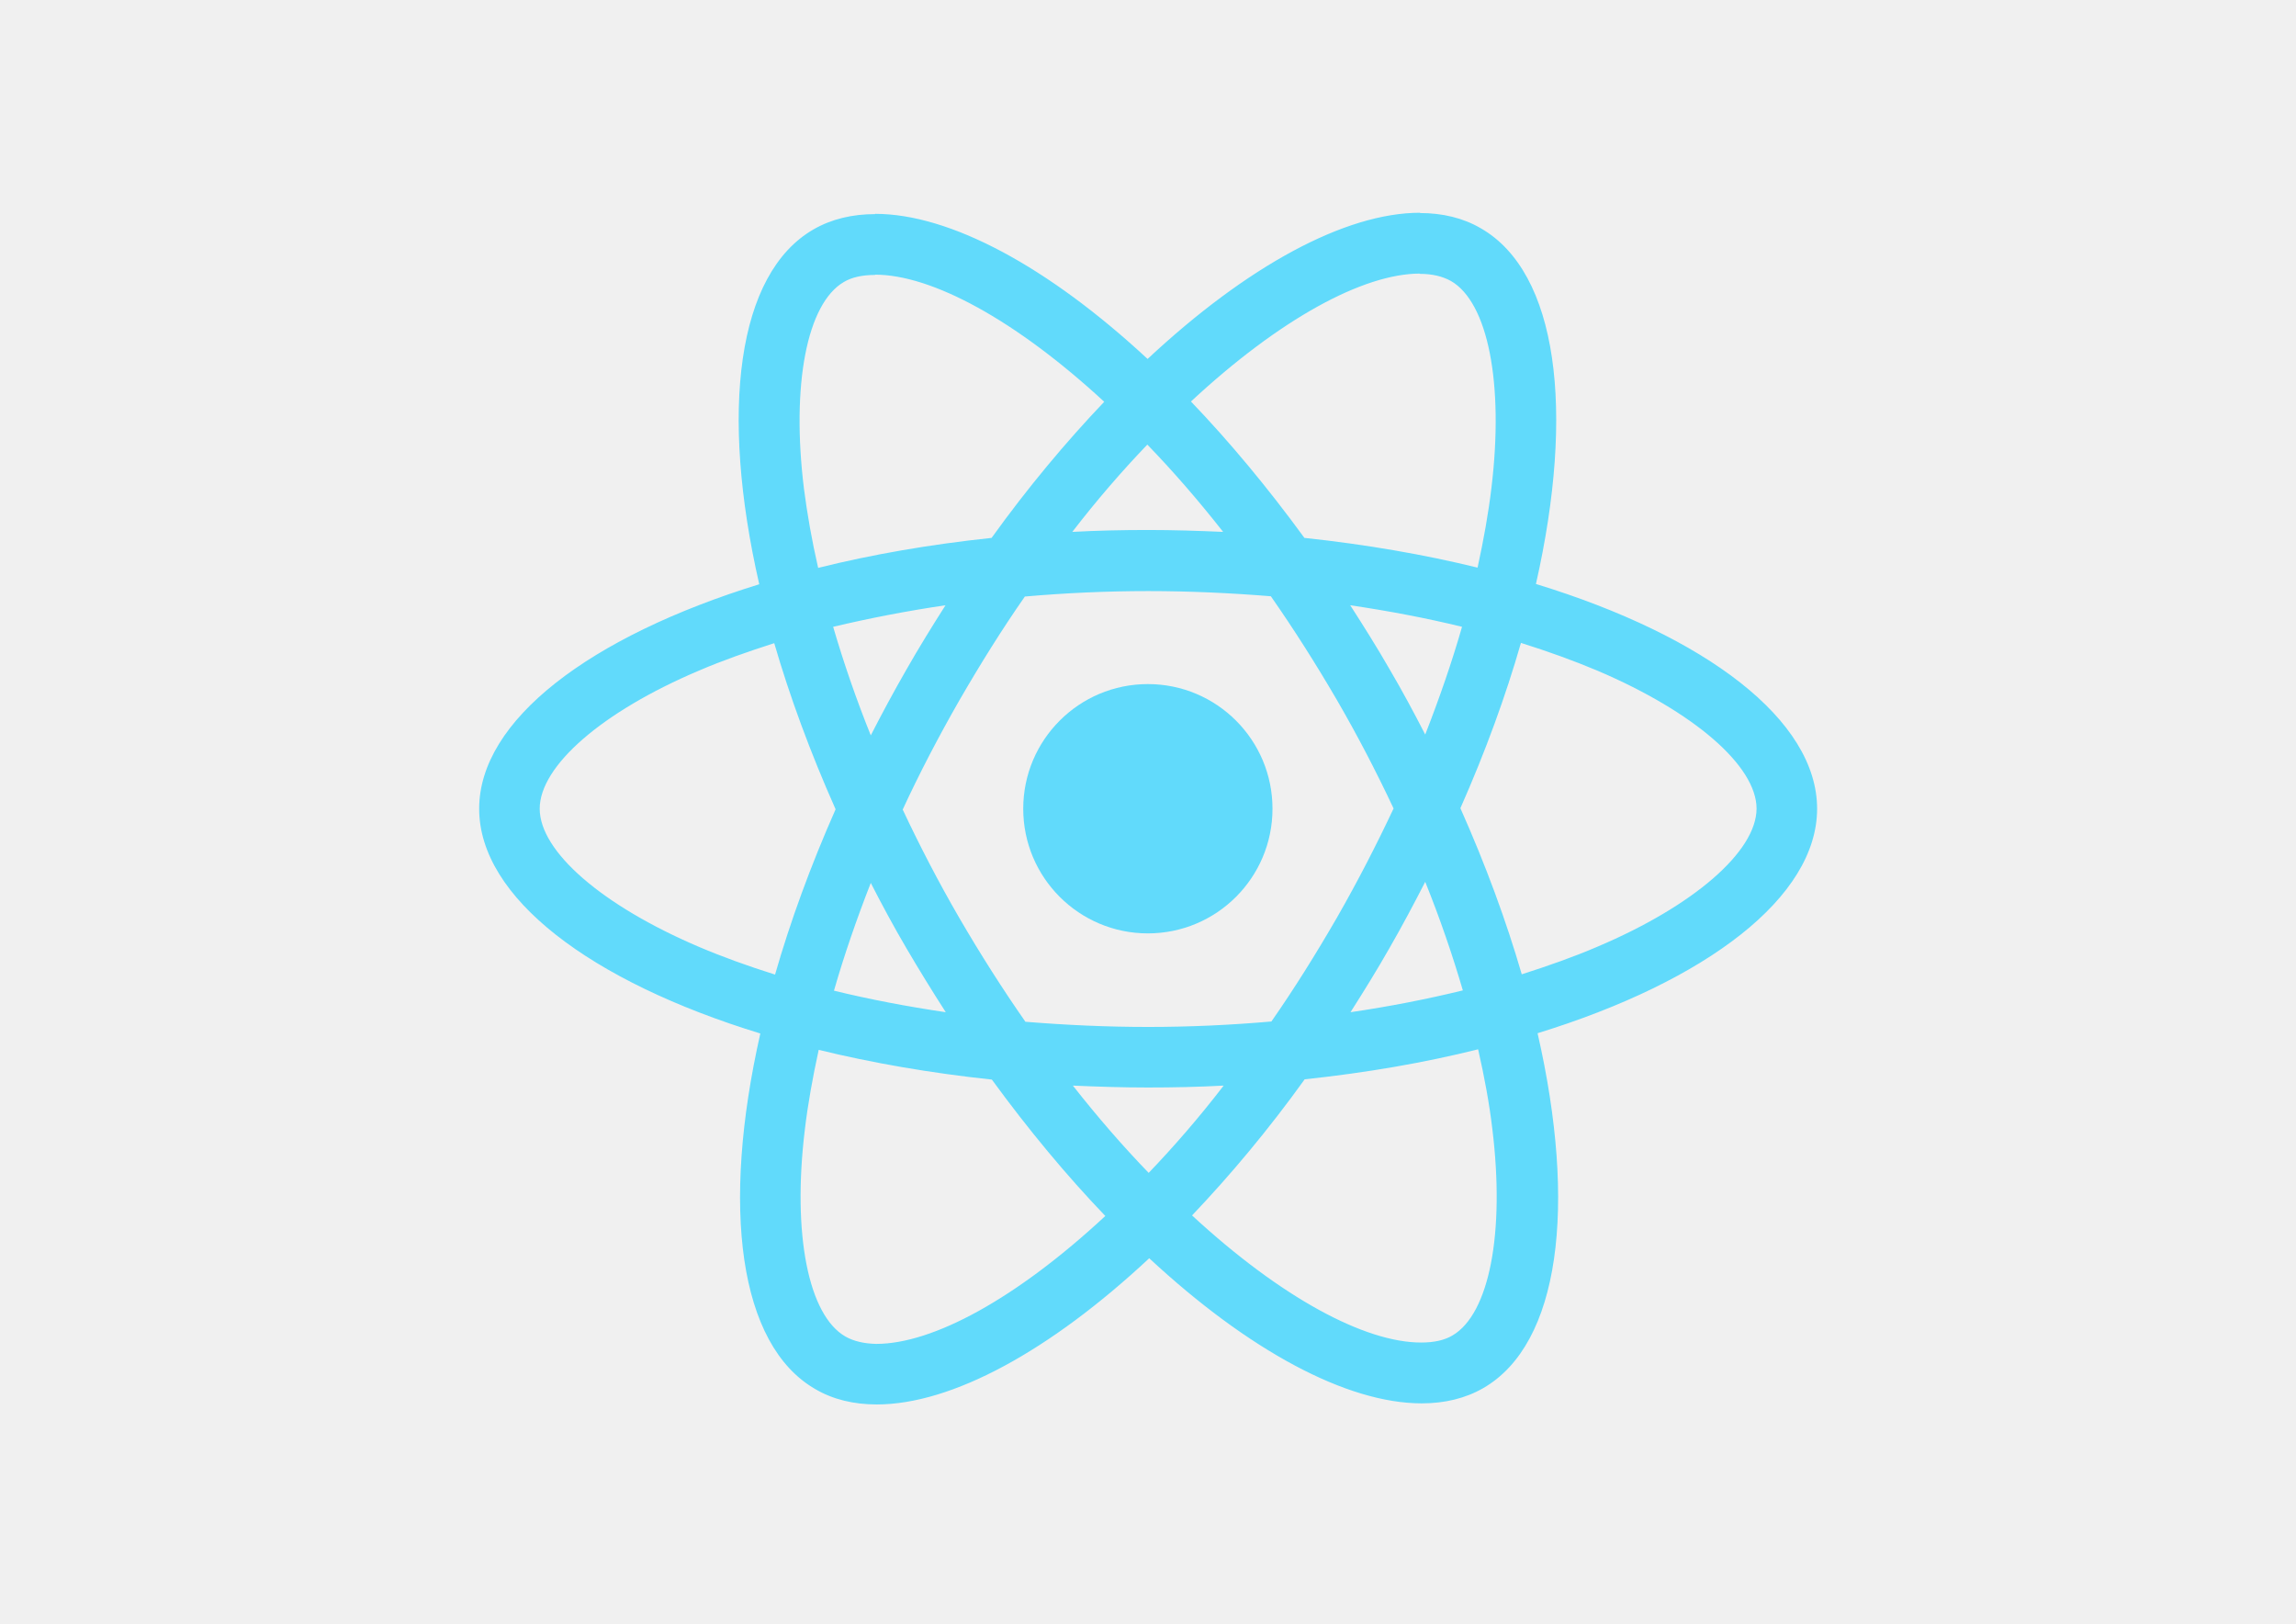
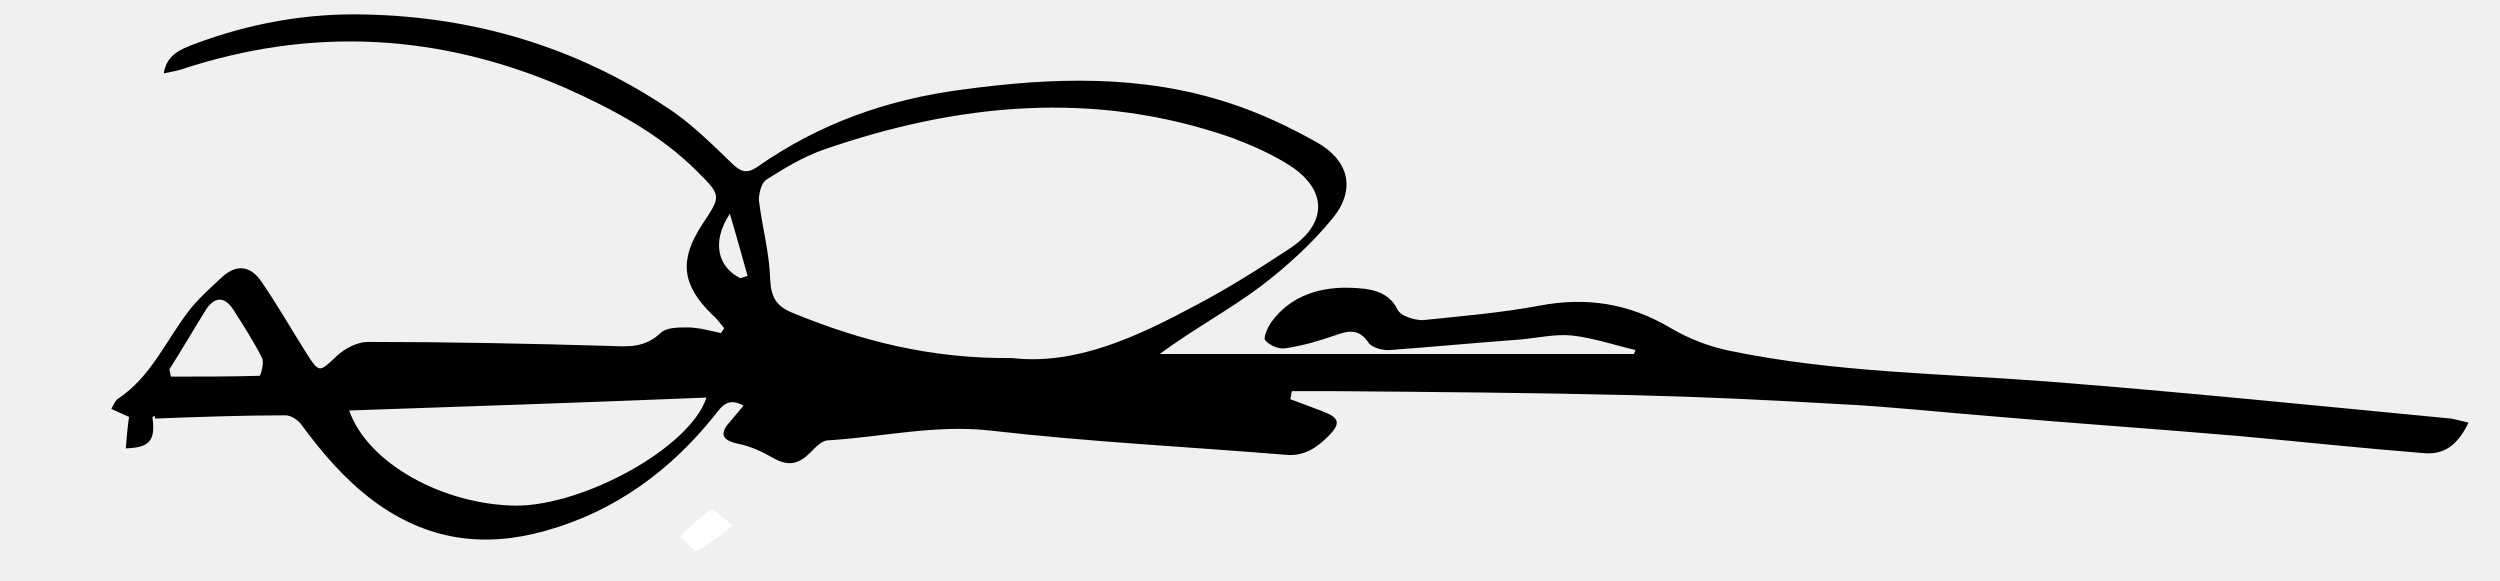
- <svg xmlns="http://www.w3.org/2000/svg" viewBox="0 0 841.9 595.3">
-   <g fill="#61DAFB">
-     <path d="M666.3 296.5c0-32.5-40.7-63.3-103.1-82.4 14.4-63.6 8-114.2-20.2-130.4-6.5-3.8-14.1-5.6-22.4-5.6v22.3c4.6 0 8.3.9 11.4 2.6 13.6 7.8 19.5 37.5 14.9 75.7-1.1 9.4-2.9 19.3-5.1 29.4-19.6-4.8-41-8.5-63.5-10.9-13.5-18.5-27.5-35.3-41.6-50 32.6-30.3 63.2-46.9 84-46.9V78c-27.5 0-63.5 19.6-99.9 53.6-36.4-33.8-72.4-53.2-99.9-53.2v22.3c20.7 0 51.4 16.5 84 46.6-14 14.7-28 31.4-41.3 49.9-22.6 2.4-44 6.1-63.6 11-2.3-10-4-19.7-5.2-29-4.7-38.2 1.1-67.9 14.6-75.8 3-1.8 6.9-2.6 11.5-2.6V78.5c-8.4 0-16 1.8-22.6 5.6-28.1 16.2-34.4 66.7-19.9 130.1-62.2 19.2-102.7 49.9-102.7 82.3 0 32.5 40.7 63.3 103.1 82.4-14.4 63.6-8 114.2 20.2 130.4 6.5 3.8 14.1 5.6 22.5 5.6 27.5 0 63.5-19.6 99.9-53.6 36.4 33.8 72.4 53.2 99.9 53.2 8.4 0 16-1.8 22.6-5.6 28.1-16.2 34.4-66.7 19.9-130.1 62-19.1 102.5-49.9 102.5-82.3zm-130.2-66.7c-3.7 12.9-8.3 26.2-13.5 39.5-4.1-8-8.4-16-13.1-24-4.6-8-9.5-15.8-14.4-23.4 14.2 2.1 27.9 4.7 41 7.9zm-45.8 106.5c-7.8 13.5-15.8 26.3-24.1 38.2-14.9 1.3-30 2-45.2 2-15.1 0-30.2-.7-45-1.9-8.3-11.9-16.4-24.6-24.2-38-7.6-13.1-14.5-26.4-20.8-39.8 6.2-13.4 13.2-26.8 20.7-39.9 7.8-13.5 15.8-26.3 24.1-38.2 14.9-1.3 30-2 45.2-2 15.1 0 30.2.7 45 1.9 8.3 11.9 16.4 24.6 24.2 38 7.6 13.1 14.5 26.4 20.8 39.8-6.3 13.4-13.2 26.8-20.7 39.9zm32.3-13c5.4 13.4 10 26.8 13.8 39.8-13.1 3.2-26.9 5.9-41.2 8 4.9-7.7 9.8-15.6 14.4-23.7 4.6-8 8.9-16.1 13-24.1zM421.2 430c-9.3-9.6-18.6-20.3-27.8-32 9 .4 18.2.7 27.5.7 9.4 0 18.7-.2 27.8-.7-9 11.7-18.3 22.4-27.5 32zm-74.4-58.9c-14.2-2.1-27.9-4.7-41-7.9 3.7-12.9 8.3-26.2 13.5-39.5 4.1 8 8.4 16 13.1 24 4.7 8 9.5 15.8 14.4 23.4zM420.7 163c9.3 9.6 18.6 20.3 27.8 32-9-.4-18.2-.7-27.5-.7-9.4 0-18.7.2-27.8.7 9-11.7 18.3-22.4 27.5-32zm-74 58.9c-4.9 7.7-9.8 15.6-14.4 23.7-4.6 8-8.9 16-13 24-5.4-13.4-10-26.8-13.8-39.8 13.1-3.1 26.9-5.8 41.2-7.9zm-90.5 125.2c-35.4-15.1-58.3-34.9-58.3-50.6 0-15.7 22.9-35.6 58.3-50.6 8.6-3.7 18-7 27.7-10.1 5.7 19.6 13.2 40 22.5 60.9-9.2 20.8-16.6 41.1-22.2 60.6-9.9-3.1-19.3-6.5-28-10.2zM310 490c-13.6-7.8-19.5-37.5-14.9-75.7 1.1-9.4 2.9-19.3 5.1-29.4 19.6 4.8 41 8.5 63.5 10.9 13.5 18.5 27.5 35.3 41.6 50-32.6 30.3-63.2 46.9-84 46.9-4.5-.1-8.3-1-11.3-2.7zm237.2-76.2c4.7 38.2-1.1 67.9-14.6 75.8-3 1.8-6.9 2.6-11.5 2.6-20.7 0-51.4-16.5-84-46.6 14-14.7 28-31.4 41.3-49.9 22.6-2.4 44-6.1 63.6-11 2.3 10.1 4.1 19.8 5.2 29.1zm38.5-66.7c-8.6 3.7-18 7-27.7 10.1-5.7-19.6-13.2-40-22.5-60.9 9.2-20.8 16.6-41.1 22.2-60.6 9.9 3.1 19.3 6.5 28.1 10.2 35.4 15.1 58.3 34.9 58.3 50.6-.1 15.7-23 35.6-58.4 50.6zM320.8 78.4z" />
-     <circle cx="420.9" cy="296.5" r="45.7" />
-     <path d="M520.5 78.1z" />
+ <svg xmlns="http://www.w3.org/2000/svg" version="1.1" id="Layer_1" x="0px" y="0px" viewBox="0 0 310 72" enable-background="new 0 0 310 72" xml:space="preserve">
+   <g>
+     <g>
+       <path fill="none" d="M0.3,72.6c0-24.2,0-48.3,0-72.5c103.4,0,206.7,0,310.1,0c0,24.2,0,48.3,0,72.5    C207.1,72.6,103.7,72.6,0.3,72.6z M18.9,51.7c0.3-0.1,0.4-0.3,0.6-0.3c5.4-0.2,10.8-0.3,16.2-0.4c0.7,0,1.6,0.6,2,1.2    c2.5,3.6,5.3,6.8,8.9,9.4c6.6,4.9,13.7,5.8,21.4,3.7c8.6-2.4,15.5-7.5,21-14.4c0.9-1.1,1.7-2,3.5-1.1c-0.6,0.8-1.1,1.3-1.6,1.9    c-1.1,1.4-1.3,2.3,0.8,2.8c1.6,0.4,3.1,1,4.5,1.8c1.8,1.1,3.2,0.7,4.6-0.7c0.6-0.6,1.4-1.5,2.2-1.5c6.7-0.4,13.3-2,20.2-1.2    c12.1,1.4,24.4,2,36.6,3c2.2,0.2,3.8-0.9,5.2-2.3c1.5-1.5,1.3-2.3-0.7-3.1c-1.3-0.5-2.7-1-4-1.5c0.1-0.3,0.1-0.6,0.2-1    c1.7,0,3.4,0,5,0c12.4,0.2,24.8,0.2,37.3,0.5c8.5,0.2,16.9,0.6,25.4,1.1c6.3,0.4,12.6,1,18.9,1.5c10.4,0.8,20.8,1.6,31.2,2.5    c7.6,0.6,15.1,1.4,22.7,2.1c2.6,0.2,4.2-1.3,5.4-3.8c-0.9-0.2-1.5-0.4-2.2-0.5c-16.7-1.6-33.4-3.3-50.1-4.6    c-13.1-1-26.4-1.2-39.3-3.8c-2.5-0.5-5.1-1.4-7.3-2.8c-5.1-3.1-10.4-3.9-16.3-2.8c-4.8,0.9-9.6,1.4-14.5,1.8    c-1,0.1-2.7-0.5-3.1-1.3c-1.2-2.4-3.9-2.6-5.5-2.7c-3.8-0.2-7.7,0.8-10.2,4.3c-0.5,0.6-1,1.9-0.7,2.2c0.5,0.6,1.6,1.1,2.4,1    c2.1-0.3,4.2-0.9,6.2-1.6c1.7-0.6,3-0.9,4.2,0.9c0.5,0.6,1.8,1,2.7,0.9c5.4-0.3,10.7-0.8,16.1-1.3c2.1-0.2,4.3-0.7,6.4-0.5    c2.7,0.3,5.3,1.2,7.9,1.8c-0.1,0.2-0.1,0.3-0.2,0.5c-19.6,0-39.2,0-58.8,0c4.2-3.1,8.5-5.4,12.4-8.3c3.3-2.5,6.5-5.3,9.1-8.6    c2.9-3.6,1.9-7.2-2.1-9.4c-3.4-1.9-7-3.6-10.7-4.8c-10.8-3.5-21.9-3.2-33.1-1.7c-9.2,1.3-17.8,4.3-25.5,9.6    c-1.4,1-2.1,0.6-3.2-0.5c-2.6-2.5-5.2-5-8.2-7C71.4,5.8,58.9,2.1,45.5,1.8C38.1,1.6,31,2.9,24.1,5.5c-1.6,0.6-3.3,1.2-3.7,3.6    c0.9-0.2,1.6-0.3,2.2-0.5c16.1-5.3,31.9-4.5,47.4,2.3c6,2.6,11.7,5.7,16.4,10.4c3,3,2.9,3,0.6,6.5c-2.9,4.4-2.5,7.5,1.2,11.2    c0.5,0.5,1,1.2,1.5,1.7c-0.1,0.2-0.3,0.4-0.4,0.6c-1.4-0.2-2.8-0.7-4.2-0.7c-1.1,0-2.6,0.1-3.3,0.7c-1.9,1.8-3.9,1.7-6.2,1.6    c-10-0.2-20-0.4-30.1-0.5c-1.3,0-2.8,0.8-3.8,1.7c-2.2,2.1-2.2,2.2-3.8-0.3c-1.9-3-3.7-6-5.6-8.9c-1.3-1.9-3-2.2-4.8-0.6    c-1.5,1.4-3,2.8-4.3,4.4c-2.8,3.6-4.6,8-8.6,10.7c-0.4,0.2-0.5,0.8-0.9,1.3c0.8,0.4,1.5,0.7,2.2,1c-0.1,1.4-0.3,2.6-0.4,3.9    C18.6,55.5,19.3,54.7,18.9,51.7z M90.9,65.2c-1.3-1-2.5-2.2-2.7-2.1c-1.4,0.9-2.6,2.2-3.8,3.3c0.7,0.6,1.7,2,2.1,1.8    C87.9,67.7,89.1,66.5,90.9,65.2z" />
+       <path class="fill" fill="#000" d="M18.9,51.7c0.4,2.9-0.3,3.8-3.3,3.9c0.1-1.3,0.2-2.5,0.4-3.9c-0.7-0.3-1.3-0.6-2.2-1c0.3-0.5,0.5-1.1,0.9-1.3    c4-2.7,5.8-7,8.6-10.7c1.2-1.6,2.8-3,4.3-4.4c1.8-1.6,3.5-1.3,4.8,0.6c2,2.9,3.7,5.9,5.6,8.9c1.6,2.5,1.6,2.4,3.8,0.3    c1-0.9,2.5-1.7,3.8-1.7c10,0,20,0.2,30.1,0.5c2.3,0.1,4.3,0.2,6.2-1.6c0.7-0.7,2.2-0.7,3.3-0.7c1.4,0,2.8,0.4,4.2,0.7    c0.1-0.2,0.3-0.4,0.4-0.6c-0.5-0.6-0.9-1.2-1.5-1.7c-3.8-3.7-4.1-6.8-1.2-11.2c2.3-3.5,2.4-3.5-0.6-6.5    c-4.7-4.7-10.4-7.7-16.4-10.4C54.4,4.1,38.6,3.3,22.5,8.6c-0.6,0.2-1.3,0.3-2.2,0.5c0.4-2.4,2.2-3,3.7-3.6    c6.9-2.6,14-3.9,21.4-3.7c13.4,0.3,25.9,4,37.1,11.4c3,1.9,5.6,4.5,8.2,7c1.1,1.1,1.9,1.4,3.2,0.5c7.7-5.4,16.2-8.4,25.5-9.6    c11.1-1.5,22.2-1.9,33.1,1.7c3.7,1.2,7.3,2.9,10.7,4.8c4,2.2,5,5.8,2.1,9.4c-2.6,3.2-5.8,6.1-9.1,8.6c-3.9,2.9-8.2,5.2-12.4,8.3    c19.6,0,39.2,0,58.8,0c0.1-0.2,0.1-0.3,0.2-0.5c-2.6-0.6-5.2-1.5-7.9-1.8c-2.1-0.2-4.2,0.3-6.4,0.5c-5.4,0.4-10.7,0.9-16.1,1.3    c-0.9,0.1-2.3-0.3-2.7-0.9c-1.2-1.8-2.5-1.5-4.2-0.9c-2,0.7-4.1,1.3-6.2,1.6c-0.8,0.1-1.9-0.4-2.4-1c-0.3-0.3,0.3-1.6,0.7-2.2    c2.5-3.5,6.4-4.5,10.2-4.3c1.7,0.1,4.3,0.2,5.5,2.7c0.4,0.8,2.1,1.3,3.1,1.3c4.8-0.5,9.7-0.9,14.5-1.8c5.8-1.1,11.1-0.3,16.3,2.8    c2.2,1.3,4.8,2.3,7.3,2.8c13,2.7,26.2,2.8,39.3,3.8c16.7,1.3,33.4,3,50.1,4.6c0.6,0.1,1.3,0.3,2.2,0.5c-1.2,2.5-2.8,4-5.4,3.8    c-7.6-0.6-15.1-1.4-22.7-2.1c-10.4-0.9-20.8-1.6-31.2-2.5c-6.3-0.5-12.6-1.2-18.9-1.5c-8.5-0.5-16.9-0.9-25.4-1.1    c-12.4-0.3-24.8-0.4-37.3-0.5c-1.7,0-3.4,0-5,0c-0.1,0.3-0.1,0.6-0.2,1c1.3,0.5,2.7,1,4,1.5c2.1,0.8,2.3,1.5,0.7,3.1    c-1.4,1.4-3,2.5-5.2,2.3c-12.2-1-24.4-1.6-36.6-3c-6.9-0.8-13.5,0.8-20.2,1.2c-0.8,0-1.6,0.9-2.2,1.5c-1.4,1.4-2.7,1.8-4.6,0.7    c-1.4-0.8-2.9-1.5-4.5-1.8c-2.2-0.5-2-1.5-0.8-2.8c0.5-0.6,1-1.2,1.6-1.9c-1.8-1-2.6-0.1-3.5,1.1c-5.5,6.9-12.4,12-21,14.4    c-7.7,2.2-14.8,1.2-21.4-3.7c-3.6-2.7-6.3-5.9-8.9-9.4c-0.4-0.6-1.3-1.2-2-1.2c-5.4,0-10.8,0.2-16.2,0.4    C19.3,51.5,19.2,51.6,18.9,51.7z M125.5,44.4c7.9,0.9,15.4-2.6,22.7-6.5c4-2.1,7.8-4.5,11.6-7c4.8-3.1,4.9-7.3,0.1-10.4    c-2.2-1.4-4.7-2.5-7.1-3.4c-17.1-6-34.1-4.3-50.8,1.5c-2.5,0.9-4.8,2.3-7,3.7c-0.6,0.4-0.9,1.7-0.9,2.5c0.4,3.3,1.3,6.5,1.4,9.8    c0.1,2.3,0.8,3.4,2.8,4.2C106.8,42.3,115.5,44.5,125.5,44.4z M87.6,49.3c-14.9,0.6-29.5,1.1-44.3,1.6C45.6,57.5,55,62.6,64,62.7    C72.4,62.7,85.6,55.5,87.6,49.3z M21,45.8c0.1,0.3,0.1,0.6,0.2,0.9c3.7,0,7.4,0,11-0.1c0.1,0,0.6-1.6,0.3-2.2c-1-2-2.3-4-3.5-5.9    c-1-1.6-2.2-1.9-3.4-0.2C24.1,40.7,22.6,43.3,21,45.8z M91.8,34.5c0.3-0.1,0.6-0.2,0.9-0.3c-0.7-2.4-1.3-4.7-2.2-7.7    C88.2,30,89,33.1,91.8,34.5z" />
+       <path class="fill" fill="#fff" d="M90.9,65.2c-1.8,1.3-3.1,2.4-4.5,3.1c-0.3,0.2-1.4-1.2-2.1-1.8c1.3-1.1,2.4-2.4,3.8-3.3C88.4,63,89.6,64.2,90.9,65.2z" />
+       <path fill="none" d="M125.5,44.4c-10,0.1-18.7-2-27.2-5.6c-2-0.8-2.7-1.9-2.8-4.2c-0.1-3.3-1-6.5-1.4-9.8    C94,24,94.4,22.7,95,22.3c2.2-1.4,4.5-2.9,7-3.7c16.8-5.8,33.7-7.5,50.8-1.5c2.5,0.9,5,2,7.1,3.4c4.7,3.1,4.7,7.3-0.1,10.4    c-3.8,2.5-7.6,4.9-11.6,7C140.8,41.8,133.4,45.3,125.5,44.4z" />
+       <path fill="none" d="M87.6,49.3c-2,6.3-15.2,13.5-23.7,13.4c-9-0.1-18.4-5.2-20.6-11.8C58.1,50.4,72.7,49.8,87.6,49.3z" />
+       <path fill="none" d="M21,45.8c1.6-2.5,3.1-5.1,4.7-7.5c1.1-1.7,2.4-1.4,3.4,0.2c1.2,1.9,2.5,3.9,3.5,5.9    c0.3,0.6-0.2,2.2-0.3,2.2c-3.7,0.1-7.3,0.1-11,0.1C21.2,46.4,21.1,46.1,21,45.8z" />
+       <path fill="none" d="M91.8,34.5c-2.8-1.4-3.6-4.4-1.2-8c0.8,3,1.5,5.3,2.2,7.7C92.4,34.3,92.1,34.4,91.8,34.5z" />
+     </g>
  </g>
</svg>
